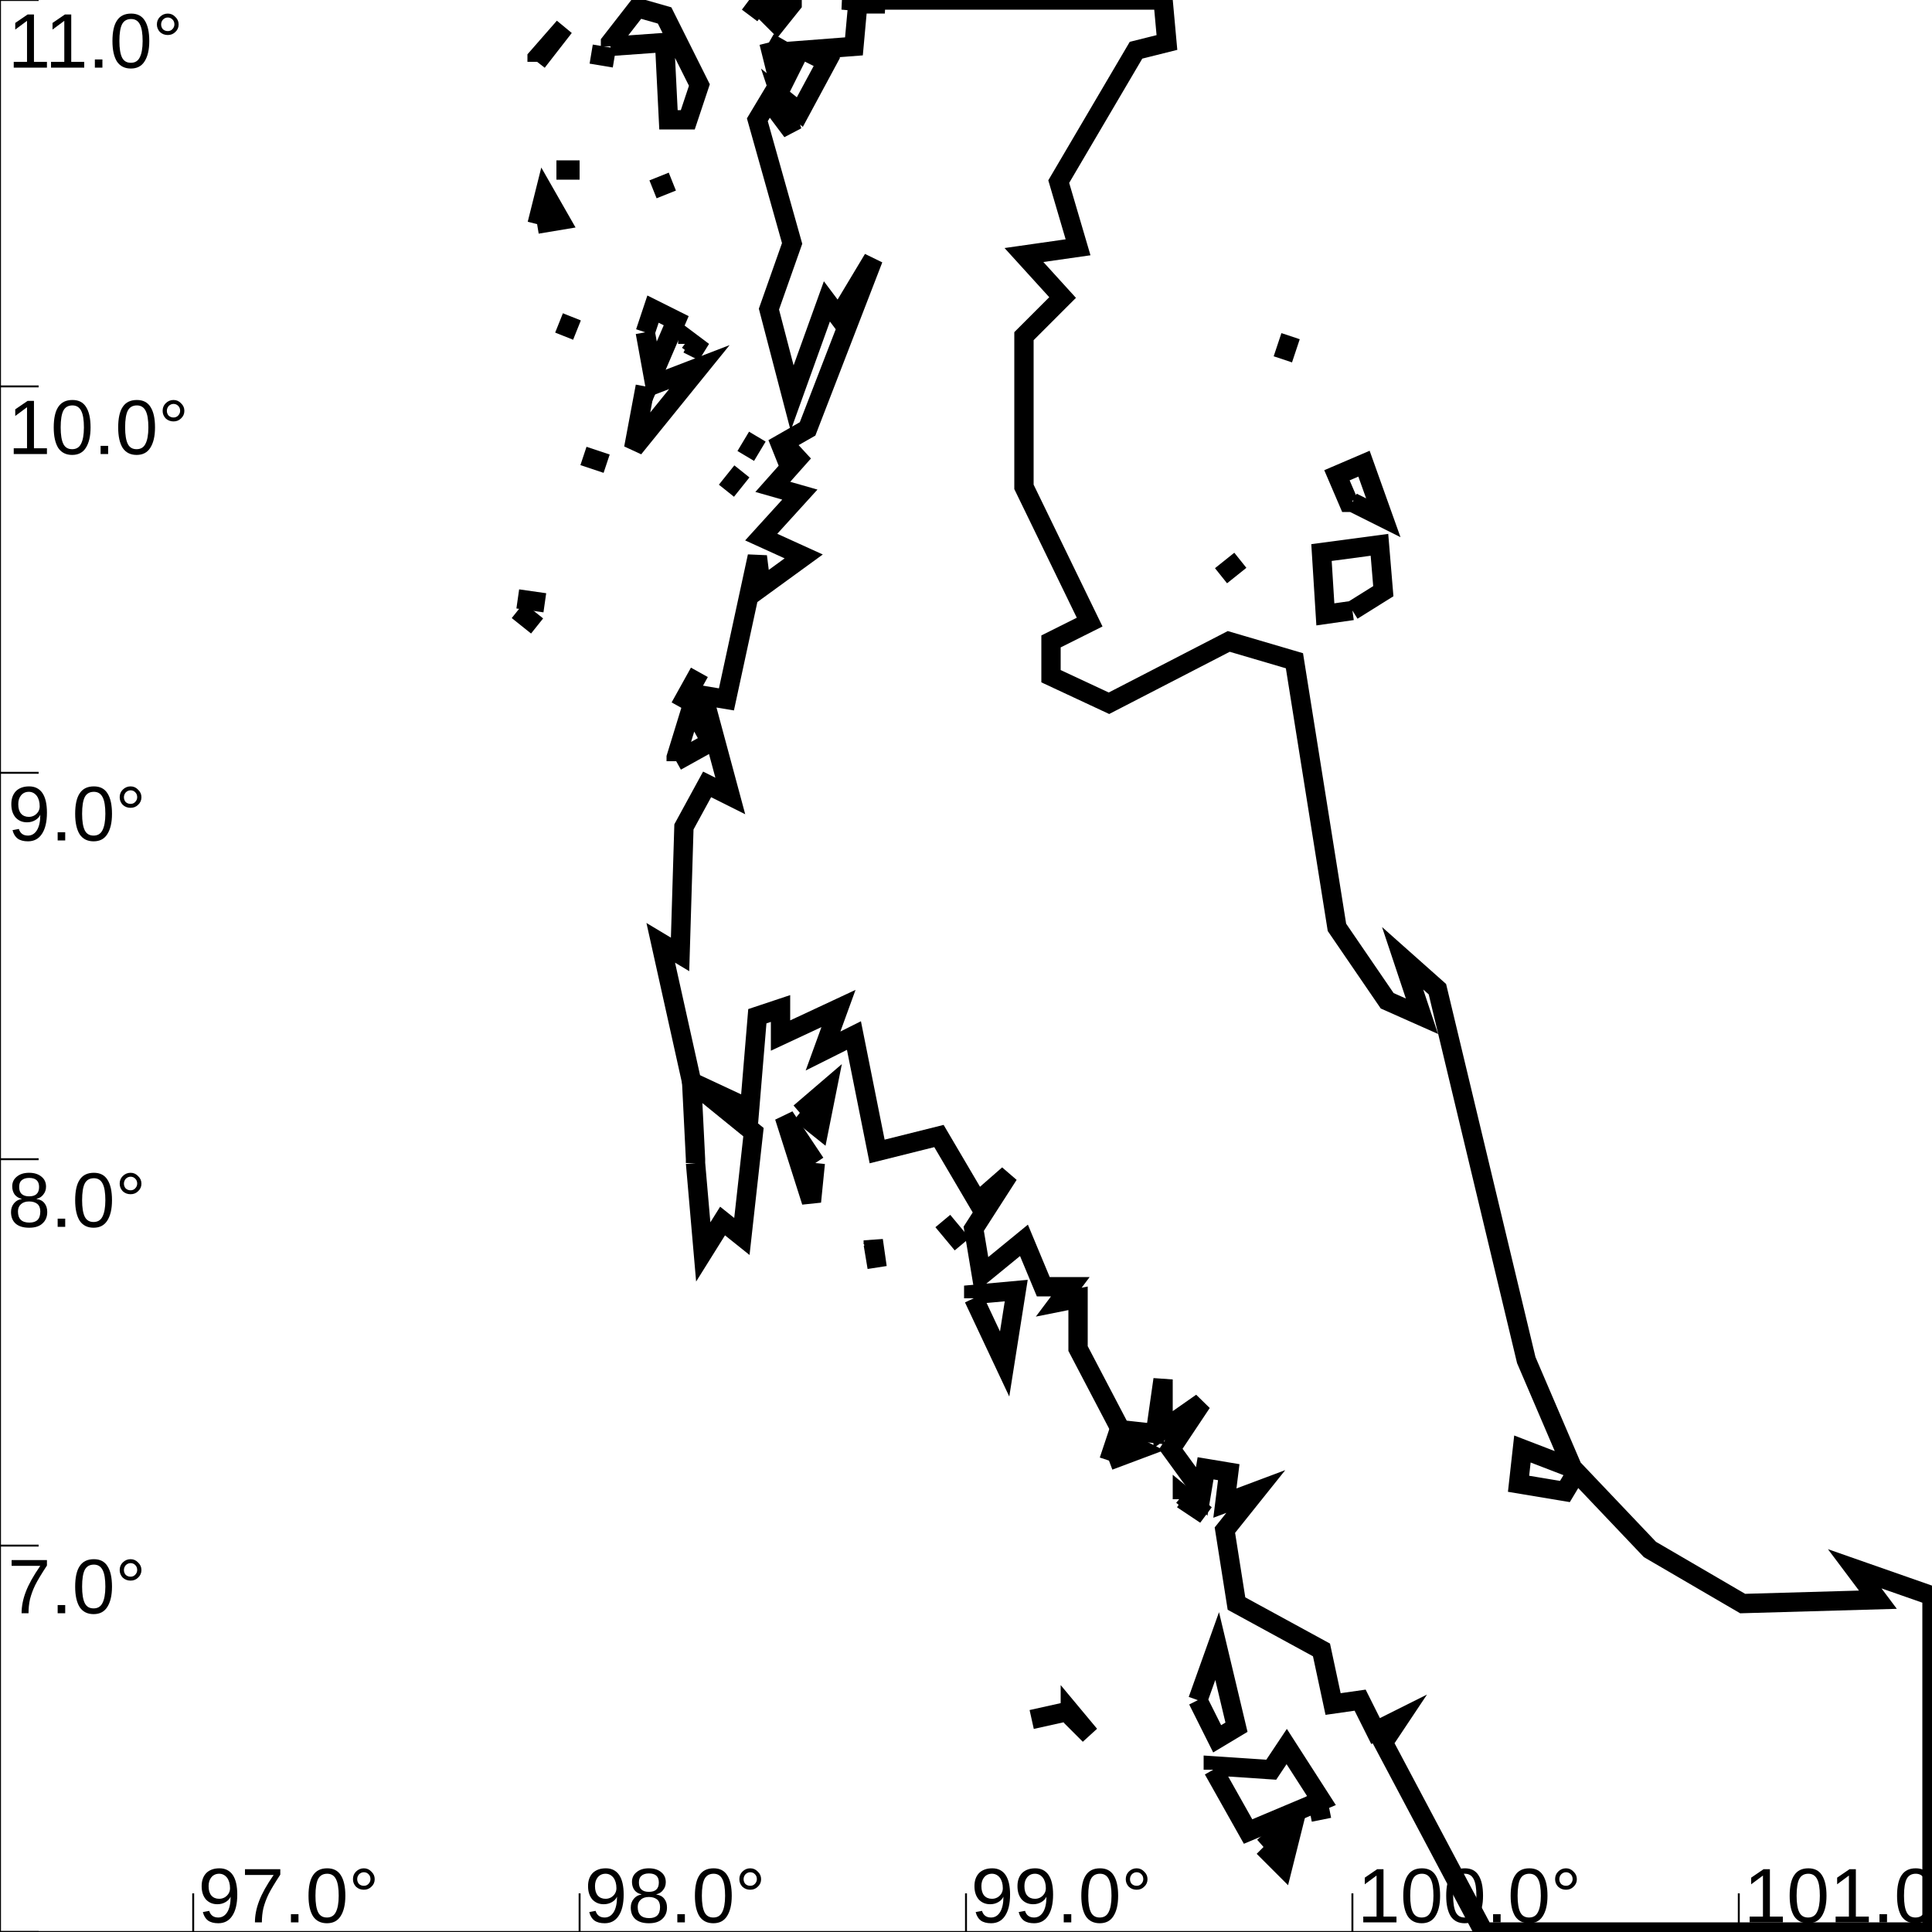
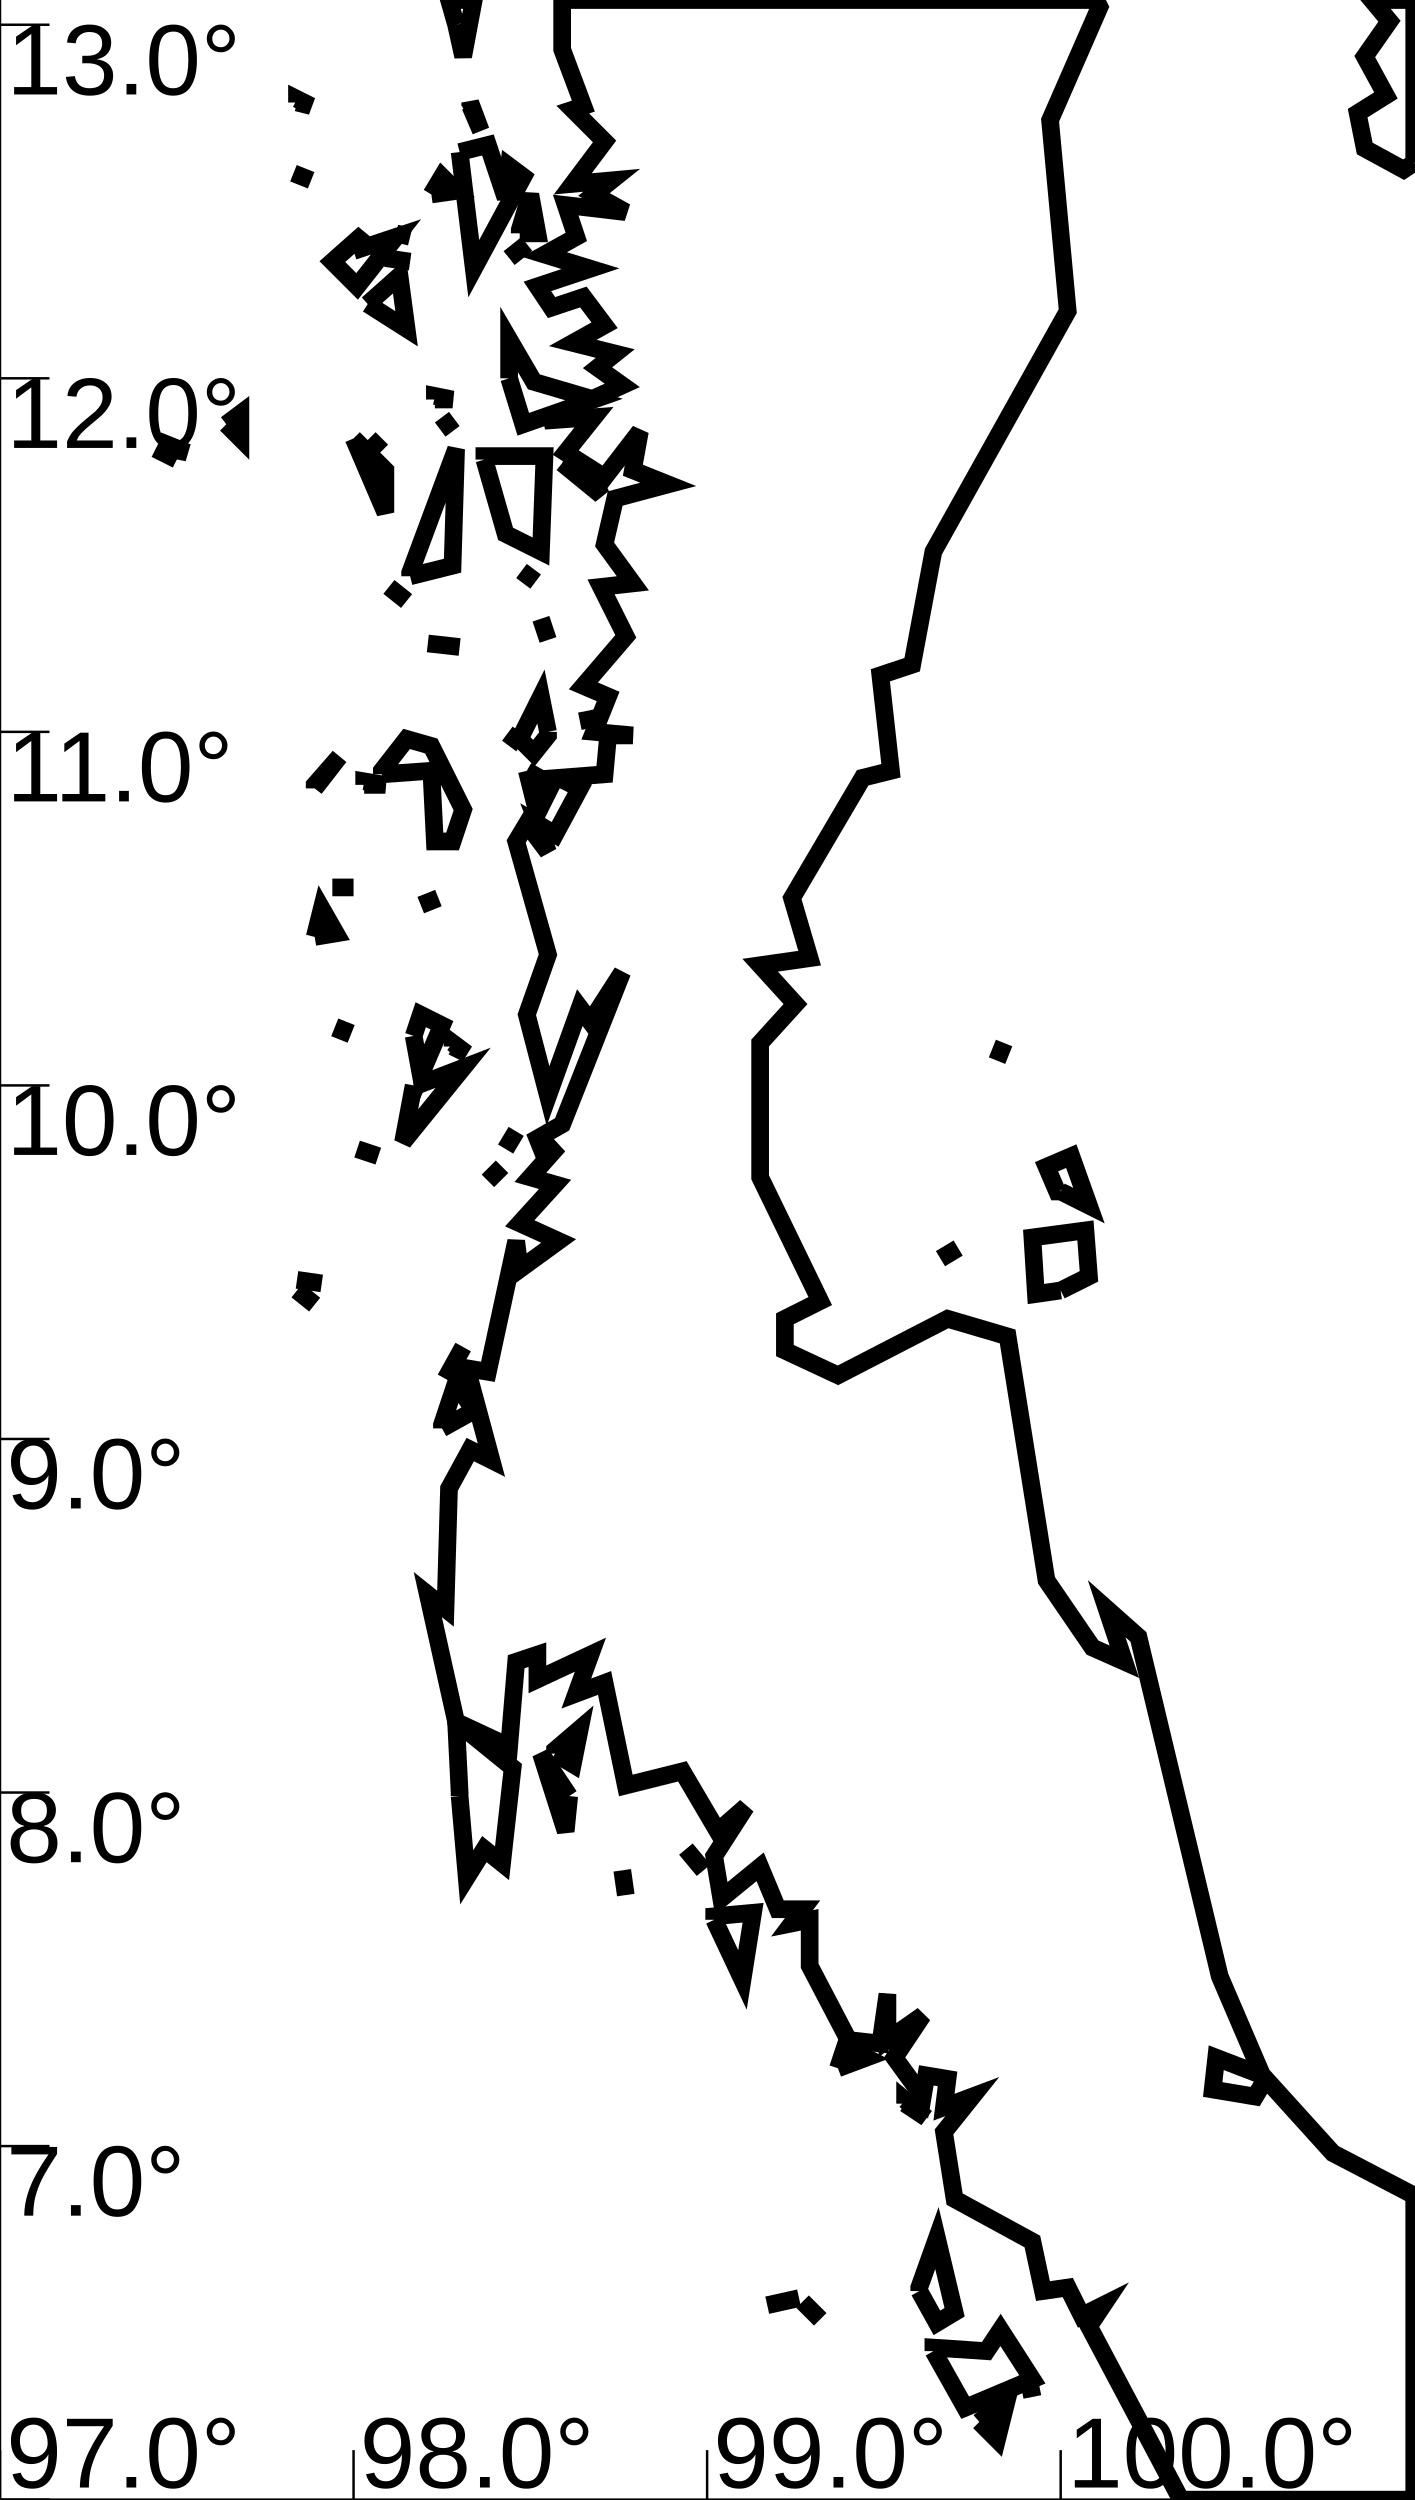
- <svg xmlns="http://www.w3.org/2000/svg" version="1.1" viewBox="0 0 5.0 5.0">
+ <svg xmlns="http://www.w3.org/2000/svg" version="1.1" viewBox="0 0 4.0 7.071">
  <g>
    <g>
      <g fill="none" stroke="none" />
-       <g stroke-width="0.005" stroke="black">
-         <line x1="0.50" x2="0.50" y1="5.00" y2="4.90" />
-         <line x1="1.50" x2="1.50" y1="5.00" y2="4.90" />
-         <line x1="2.50" x2="2.50" y1="5.00" y2="4.90" />
-         <line x1="3.50" x2="3.50" y1="5.00" y2="4.90" />
-         <line x1="4.50" x2="4.50" y1="5.00" y2="4.90" />
-         <g fill="black" font-family="Arial, sans-serif" font-size="3pt" stroke="none" text-anchor="start" transform="translate(0.0125 -0.025)">
-           <text transform="scale(0.05)" x="10.00" y="100.00">97.0°</text>
-           <text transform="scale(0.05)" x="30.00" y="100.00">98.0°</text>
-           <text transform="scale(0.05)" x="50.00" y="100.00">99.0°</text>
-           <text transform="scale(0.05)" x="70.00" y="100.00">100.0°</text>
-           <text transform="scale(0.05)" x="90.00" y="100.00">101.0°</text>
+       <g stroke-width="0.007" stroke="black">
+         <line x1="0.00" x2="0.00" y1="7.07" y2="6.93" />
+         <line x1="1.00" x2="1.00" y1="7.07" y2="6.93" />
+         <line x1="2.00" x2="2.00" y1="7.07" y2="6.93" />
+         <line x1="3.00" x2="3.00" y1="7.07" y2="6.93" />
+         <line x1="4.00" x2="4.00" y1="7.07" y2="6.93" />
+         <g fill="black" font-family="Arial, sans-serif" font-size="3pt" stroke="none" text-anchor="start" transform="translate(0.01767767 -0.03535534)">
+           <text transform="scale(0.07071068)" x="0.00" y="100.00">97.0°</text>
+           <text transform="scale(0.07071068)" x="14.14" y="100.00">98.0°</text>
+           <text transform="scale(0.07071068)" x="28.28" y="100.00">99.0°</text>
+           <text transform="scale(0.07071068)" x="42.43" y="100.00">100.0°</text>
+           <text x="0.00" y="0.00">
+ </text>
        </g>
-         <line x1="0.00" x2="5.00" y1="5.00" y2="5.00" />
+         <line x1="0.00" x2="4.00" y1="7.07" y2="7.07" />
      </g>
-       <g stroke-width="0.005" stroke="black">
-         <line x1="0.00" x2="0.10" y1="5.00" y2="5.00" />
-         <line x1="0.00" x2="0.10" y1="4.00" y2="4.00" />
-         <line x1="0.00" x2="0.10" y1="3.00" y2="3.00" />
-         <line x1="0.00" x2="0.10" y1="2.00" y2="2.00" />
-         <line x1="0.00" x2="0.10" y1="1.00" y2="1.00" />
-         <line x1="0.00" x2="0.10" y1="0.00" y2="0.00" />
+       <g stroke-width="0.007" stroke="black">
+         <line x1="0.00" x2="0.14" y1="7.07" y2="7.07" />
+         <line x1="0.00" x2="0.14" y1="6.07" y2="6.07" />
+         <line x1="0.00" x2="0.14" y1="5.07" y2="5.07" />
+         <line x1="0.00" x2="0.14" y1="4.07" y2="4.07" />
+         <line x1="0.00" x2="0.14" y1="3.07" y2="3.07" />
+         <line x1="0.00" x2="0.14" y1="2.07" y2="2.07" />
+         <line x1="0.00" x2="0.14" y1="1.07" y2="1.07" />
+         <line x1="0.00" x2="0.14" y1="0.07" y2="0.07" />
        <g fill="black" font-family="Arial, sans-serif" font-size="3pt" stroke="none" text-anchor="start" transform="translate(0.025 0.125)">
          <g>
</g>
-           <text transform="scale(0.05)" x="-0.10" y="81.00">7.0°</text>
-           <text transform="scale(0.05)" x="-0.10" y="61.00">8.0°</text>
-           <text transform="scale(0.05)" x="-0.10" y="41.00">9.0°</text>
-           <text transform="scale(0.05)" x="-0.10" y="21.00">10.0°</text>
-           <text transform="scale(0.05)" x="-0.10" y="1.00">11.0°</text>
+           <text transform="scale(0.07071068)" x="-0.10" y="86.86">7.0°</text>
+           <text transform="scale(0.07071068)" x="-0.10" y="72.72">8.0°</text>
+           <text transform="scale(0.07071068)" x="-0.10" y="58.57">9.0°</text>
+           <text transform="scale(0.07071068)" x="-0.10" y="44.43">10.0°</text>
+           <text transform="scale(0.07071068)" x="-0.10" y="30.29">11.0°</text>
+           <text transform="scale(0.07071068)" x="-0.10" y="16.15">12.0°</text>
+           <text transform="scale(0.07071068)" x="-0.10" y="2.01">13.0°</text>
        </g>
-         <line x1="0.00" x2="0.00" y1="5.00" y2="0.00" />
+         <line x1="0.00" x2="0.00" y1="7.07" y2="0.00" />
      </g>
    </g>
    <g>
-       <polyline fill="none" points="3.01,0.00 3.02,0.11 2.94,0.13 2.74,0.47 2.79,0.64 2.65,0.66 2.75,0.77 2.65,0.87 2.65,1.26 2.82,1.61 2.72,1.66 2.72,1.75 2.87,1.82 3.18,1.66 3.35,1.71 3.46,2.40 3.59,2.59 3.68,2.63 3.63,2.48 3.72,2.56 3.95,3.52 4.07,3.80 3.94,3.75 3.93,3.84 4.05,3.86 4.08,3.81 4.27,4.01 4.51,4.15 4.86,4.14 4.80,4.06 5.00,4.13 5.00,5.00 3.84,5.00 3.58,4.51 3.62,4.45 3.56,4.48 3.52,4.40 3.45,4.41 3.42,4.27 3.20,4.15 3.17,3.96 3.25,3.86 3.17,3.89 3.18,3.81 3.12,3.80 3.11,3.86 3.03,3.75 3.11,3.63 3.01,3.70 3.01,3.57 2.99,3.71 2.90,3.70 2.79,3.49 2.79,3.36 2.74,3.37 2.77,3.33 2.70,3.33 2.65,3.21 2.54,3.30 2.52,3.18 2.61,3.04 2.53,3.11 2.43,2.94 2.27,2.98 2.21,2.68 2.13,2.72 2.17,2.61 2.02,2.68 2.02,2.61 1.96,2.63 1.94,2.87 1.79,2.80 1.71,2.44 1.76,2.47 1.77,2.14 1.83,2.03 1.89,2.06 1.82,1.80 1.88,1.81 1.96,1.44 1.97,1.52 2.08,1.44 1.97,1.39 2.07,1.28 2.00,1.26 2.08,1.17 2.04,1.20 2.02,1.15 2.09,1.11 2.26,0.67 2.17,0.82 2.14,0.78 2.05,1.03 1.99,0.80 2.05,0.63 1.96,0.31 1.99,0.26 2.05,0.34 2.02,0.25 2.07,0.29 2.14,0.16 2.08,0.13 2.21,0.12 2.22,0.01 2.29,0.01 2.18,0.00 2.18,0.00 3.01,0.00" stroke-width="0.05px" stroke="black" />
-       <polyline fill="none" points="1.80,3.01 1.80,3.00 1.79,2.80 1.95,2.93 1.92,3.20 1.87,3.16 1.82,3.24 1.80,3.01" stroke-width="0.05px" stroke="black" />
-       <polyline fill="none" points="3.14,4.58 3.14,4.57 3.29,4.58 3.33,4.52 3.42,4.66 3.23,4.74 3.14,4.58" stroke-width="0.05px" stroke="black" />
-       <polyline fill="none" points="3.50,1.58 3.50,1.58 3.43,1.59 3.42,1.43 3.57,1.41 3.58,1.53 3.50,1.58" stroke-width="0.05px" stroke="black" />
-       <polyline fill="none" points="1.58,0.12 1.58,0.11 1.65,0.02 1.72,0.04 1.81,0.22 1.78,0.31 1.73,0.31 1.72,0.11 1.58,0.12" stroke-width="0.05px" stroke="black" />
-       <polyline fill="none" points="1.67,1.00 1.68,1.00 1.81,0.95 1.64,1.16 1.67,1.00" stroke-width="0.05px" stroke="black" />
-       <polyline fill="none" points="2.52,3.36 2.52,3.35 2.63,3.34 2.60,3.53 2.52,3.36" stroke-width="0.05px" stroke="black" />
-       <polyline fill="none" points="3.10,4.40 3.10,4.40 3.15,4.26 3.20,4.47 3.15,4.50 3.10,4.40" stroke-width="0.05px" stroke="black" />
-       <polyline fill="none" points="3.50,1.30 3.49,1.30 3.46,1.23 3.53,1.20 3.58,1.34 3.50,1.30" stroke-width="0.05px" stroke="black" />
-       <polyline fill="none" points="1.75,1.97 1.75,1.96 1.79,1.83 1.84,1.92 1.75,1.97" stroke-width="0.05px" stroke="black" />
-       <polyline fill="none" points="2.11,3.01 2.11,3.01 2.10,3.11 2.03,2.89 2.11,3.01" stroke-width="0.05px" stroke="black" />
-       <polyline fill="none" points="2.05,0.00 2.05,0.01 2.01,0.06 1.97,0.02 1.98,0.00 2.05,0.00 2.05,0.00" stroke-width="0.05px" stroke="black" />
-       <polyline fill="none" points="1.99,0.11 1.99,0.11 2.06,0.15 2.02,0.23 1.99,0.11" stroke-width="0.05px" stroke="black" />
-       <polyline fill="none" points="3.27,4.78 3.27,4.78 3.35,4.71 3.32,4.83 3.27,4.78" stroke-width="0.05px" stroke="black" />
-       <polyline fill="none" points="1.67,0.86 1.67,0.86 1.69,0.80 1.75,0.83 1.69,0.97 1.67,0.86" stroke-width="0.05px" stroke="black" />
-       <polyline fill="none" points="1.39,0.16 1.39,0.15 1.46,0.07 1.39,0.16" stroke-width="0.05px" stroke="black" />
-       <polyline fill="none" points="1.39,0.58 1.39,0.58 1.41,0.50 1.45,0.57 1.39,0.58" stroke-width="0.05px" stroke="black" />
-       <polyline fill="none" points="2.07,2.88 2.07,2.88 2.14,2.82 2.12,2.92 2.07,2.88" stroke-width="0.05px" stroke="black" />
-       <polyline fill="none" points="2.87,3.78 2.87,3.78 2.89,3.72 2.95,3.75 2.87,3.78" stroke-width="0.05px" stroke="black" />
-       <polyline fill="none" points="2.77,4.44 2.77,4.43 2.82,4.49 2.77,4.44" stroke-width="0.05px" stroke="black" />
-       <polyline fill="none" points="1.51,1.18 1.51,1.18 1.57,1.20 1.51,1.18" stroke-width="0.05px" stroke="black" />
-       <polyline fill="none" points="2.67,4.45 2.67,4.45 2.76,4.43 2.67,4.45" stroke-width="0.05px" stroke="black" />
-       <polyline fill="none" points="2.44,3.16 2.44,3.16 2.49,3.22 2.44,3.16" stroke-width="0.05px" stroke="black" />
-       <polyline fill="none" points="1.50,0.44 1.44,0.44 1.50,0.44 1.50,0.44" stroke-width="0.05px" stroke="black" />
-       <polyline fill="none" points="1.93,1.18 1.93,1.18 1.96,1.13 1.93,1.18" stroke-width="0.05px" stroke="black" />
-       <polyline fill="none" points="1.69,0.49 1.69,0.49 1.74,0.47 1.69,0.49" stroke-width="0.05px" stroke="black" />
-       <polyline fill="none" points="1.76,1.83 1.76,1.83 1.81,1.74 1.76,1.83" stroke-width="0.05px" stroke="black" />
-       <polyline fill="none" points="1.34,1.55 1.34,1.55 1.41,1.56 1.34,1.55" stroke-width="0.05px" stroke="black" />
-       <polyline fill="none" points="3.32,0.93 3.34,0.87 3.32,0.93 3.32,0.93" stroke-width="0.05px" stroke="black" />
-       <polyline fill="none" points="1.88,1.27 1.88,1.27 1.92,1.22 1.88,1.27" stroke-width="0.05px" stroke="black" />
-       <polyline fill="none" points="1.53,0.14 1.53,0.14 1.59,0.15 1.53,0.14" stroke-width="0.05px" stroke="black" />
-       <polyline fill="none" points="3.16,1.49 3.16,1.49 3.21,1.45 3.16,1.49" stroke-width="0.05px" stroke="black" />
-       <polyline fill="none" points="1.78,0.89 1.78,0.88 1.82,0.91 1.78,0.89" stroke-width="0.05px" stroke="black" />
-       <polyline fill="none" points="1.97,0.00 1.94,0.04 1.97,0.00 1.97,0.00" stroke-width="0.05px" stroke="black" />
-       <polyline fill="none" points="3.06,3.88 3.06,3.87 3.12,3.92 3.06,3.88" stroke-width="0.05px" stroke="black" />
-       <polyline fill="none" points="2.26,3.22 2.26,3.21 2.27,3.28 2.26,3.22" stroke-width="0.05px" stroke="black" />
-       <polyline fill="none" points="1.34,1.58 1.34,1.58 1.39,1.62 1.34,1.58" stroke-width="0.05px" stroke="black" />
-       <polyline fill="none" points="1.81,1.84 1.81,1.83 1.84,1.88 1.81,1.84" stroke-width="0.05px" stroke="black" />
-       <polyline fill="none" points="3.39,4.69 3.39,4.69 3.44,4.68 3.39,4.69" stroke-width="0.05px" stroke="black" />
-       <polyline fill="none" points="1.46,0.87 1.46,0.87 1.48,0.82 1.46,0.87" stroke-width="0.05px" stroke="black" />
+       <polyline fill="none" points="4.00,0.46 3.97,0.48 3.86,0.42 3.84,0.32 3.92,0.27 3.86,0.16 3.93,0.06 3.88,0.00 4.00,0.00 4.00,0.46" stroke-width="0.05px" stroke="black" />
+       <polyline fill="none" points="3.10,0.00 3.11,0.02 2.97,0.34 3.02,0.88 2.64,1.56 2.58,1.88 2.49,1.91 2.52,2.18 2.44,2.20 2.24,2.54 2.29,2.71 2.15,2.73 2.25,2.84 2.15,2.95 2.15,3.33 2.32,3.68 2.22,3.73 2.22,3.82 2.37,3.89 2.68,3.73 2.85,3.78 2.96,4.47 3.09,4.66 3.18,4.70 3.13,4.55 3.22,4.63 3.45,5.59 3.57,5.87 3.44,5.82 3.43,5.91 3.55,5.93 3.58,5.88 3.77,6.09 4.00,6.21 4.00,7.07 3.34,7.07 3.08,6.58 3.12,6.52 3.06,6.55 3.02,6.47 2.95,6.48 2.92,6.34 2.70,6.22 2.67,6.03 2.75,5.93 2.67,5.96 2.68,5.88 2.62,5.87 2.61,5.93 2.53,5.82 2.61,5.70 2.51,5.77 2.51,5.64 2.49,5.78 2.40,5.77 2.29,5.56 2.29,5.43 2.24,5.44 2.27,5.40 2.20,5.40 2.15,5.28 2.04,5.37 2.02,5.25 2.11,5.11 2.03,5.18 1.93,5.01 1.77,5.05 1.71,4.76 1.63,4.79 1.67,4.68 1.52,4.75 1.52,4.68 1.46,4.70 1.44,4.94 1.29,4.87 1.21,4.51 1.26,4.55 1.27,4.21 1.33,4.10 1.39,4.13 1.32,3.87 1.38,3.88 1.46,3.51 1.47,3.59 1.58,3.51 1.47,3.46 1.57,3.35 1.50,3.33 1.58,3.24 1.54,3.27 1.52,3.22 1.59,3.18 1.76,2.75 1.67,2.89 1.64,2.85 1.55,3.10 1.49,2.87 1.55,2.70 1.46,2.38 1.49,2.33 1.55,2.41 1.52,2.33 1.57,2.36 1.64,2.23 1.58,2.20 1.71,2.19 1.72,2.08 1.79,2.08 1.68,2.07 1.72,1.97 1.65,1.94 1.77,1.80 1.70,1.66 1.79,1.65 1.71,1.54 1.74,1.41 1.89,1.37 1.79,1.33 1.81,1.22 1.71,1.35 1.60,1.28 1.68,1.18 1.54,1.19 1.76,1.09 1.69,1.04 1.74,1.00 1.62,0.97 1.71,0.92 1.65,0.84 1.56,0.87 1.52,0.81 1.67,0.76 1.54,0.72 1.63,0.67 1.60,0.58 1.77,0.60 1.68,0.55 1.73,0.51 1.62,0.52 1.71,0.40 1.62,0.31 1.65,0.30 1.59,0.14 1.59,0.00 3.10,0.00" stroke-width="0.05px" stroke="black" />
+       <polyline fill="none" points="1.30,5.08 1.30,5.07 1.29,4.87 1.45,5.00 1.42,5.27 1.37,5.23 1.32,5.31 1.30,5.08" stroke-width="0.05px" stroke="black" />
+       <polyline fill="none" points="1.30,0.43 1.30,0.43 1.38,0.41 1.43,0.56 1.44,0.47 1.48,0.50 1.34,0.76 1.30,0.43" stroke-width="0.05px" stroke="black" />
+       <polyline fill="none" points="1.37,1.30 1.37,1.29 1.54,1.29 1.53,1.56 1.43,1.51 1.37,1.30" stroke-width="0.05px" stroke="black" />
+       <polyline fill="none" points="2.64,6.65 2.64,6.64 2.79,6.65 2.83,6.59 2.92,6.73 2.73,6.81 2.64,6.65" stroke-width="0.05px" stroke="black" />
+       <polyline fill="none" points="1.16,1.63 1.16,1.62 1.29,1.27 1.28,1.60 1.16,1.63" stroke-width="0.05px" stroke="black" />
+       <polyline fill="none" points="1.44,1.07 1.44,1.07 1.44,0.96 1.51,1.08 1.68,1.13 1.48,1.20 1.44,1.07" stroke-width="0.05px" stroke="black" />
+       <polyline fill="none" points="3.00,3.65 3.00,3.65 2.93,3.66 2.92,3.50 3.07,3.48 3.08,3.61 3.00,3.65" stroke-width="0.05px" stroke="black" />
+       <polyline fill="none" points="1.08,2.19 1.08,2.18 1.15,2.09 1.22,2.11 1.31,2.29 1.28,2.38 1.23,2.38 1.22,2.18 1.08,2.19" stroke-width="0.05px" stroke="black" />
+       <polyline fill="none" points="1.17,3.07 1.18,3.07 1.31,3.02 1.14,3.23 1.17,3.07" stroke-width="0.05px" stroke="black" />
+       <polyline fill="none" points="2.02,5.43 2.02,5.42 2.13,5.41 2.10,5.60 2.02,5.43" stroke-width="0.05px" stroke="black" />
+       <polyline fill="none" points="2.60,6.48 2.60,6.47 2.65,6.33 2.70,6.54 2.65,6.57 2.60,6.48" stroke-width="0.05px" stroke="black" />
+       <polyline fill="none" points="3.00,3.37 2.99,3.37 2.96,3.30 3.03,3.27 3.08,3.41 3.00,3.37" stroke-width="0.05px" stroke="black" />
+       <polyline fill="none" points="1.00,0.71 1.00,0.71 1.12,0.67 1.01,0.81 0.94,0.74 1.03,0.66 1.00,0.71" stroke-width="0.05px" stroke="black" />
+       <polyline fill="none" points="1.04,0.86 1.04,0.86 1.13,0.78 1.15,0.93 1.04,0.86" stroke-width="0.05px" stroke="black" />
+       <polyline fill="none" points="1.29,0.07 1.29,0.07 1.27,0.00 1.34,0.00 1.31,0.16 1.29,0.07" stroke-width="0.05px" stroke="black" />
+       <polyline fill="none" points="1.25,4.04 1.25,4.03 1.29,3.91 1.34,3.99 1.25,4.04" stroke-width="0.05px" stroke="black" />
+       <polyline fill="none" points="1.61,5.08 1.61,5.08 1.60,5.18 1.53,4.96 1.61,5.08" stroke-width="0.05px" stroke="black" />
+       <polyline fill="none" points="1.59,1.31 1.59,1.31 1.67,1.34 1.70,1.40 1.59,1.31" stroke-width="0.05px" stroke="black" />
+       <polyline fill="none" points="1.00,1.24 1.00,1.24 1.09,1.33 1.09,1.45 1.00,1.24" stroke-width="0.05px" stroke="black" />
+       <polyline fill="none" points="1.55,2.07 1.55,2.08 1.51,2.13 1.47,2.09 1.53,1.97 1.55,2.07" stroke-width="0.05px" stroke="black" />
+       <polyline fill="none" points="1.49,2.18 1.49,2.18 1.56,2.22 1.52,2.30 1.49,2.18" stroke-width="0.05px" stroke="black" />
+       <polyline fill="none" points="2.77,6.85 2.77,6.85 2.85,6.78 2.82,6.90 2.77,6.85" stroke-width="0.05px" stroke="black" />
+       <polyline fill="none" points="1.47,0.66 1.47,0.65 1.50,0.55 1.52,0.66 1.47,0.66" stroke-width="0.05px" stroke="black" />
+       <polyline fill="none" points="1.17,2.93 1.17,2.93 1.19,2.87 1.25,2.90 1.19,3.04 1.17,2.93" stroke-width="0.05px" stroke="black" />
+       <polyline fill="none" points="1.22,0.55 1.22,0.55 1.25,0.50 1.29,0.54 1.22,0.55" stroke-width="0.05px" stroke="black" />
+       <polyline fill="none" points="0.89,2.23 0.89,2.22 0.96,2.14 0.89,2.23" stroke-width="0.05px" stroke="black" />
+       <polyline fill="none" points="0.89,2.65 0.89,2.65 0.91,2.57 0.95,2.64 0.89,2.65" stroke-width="0.05px" stroke="black" />
+       <polyline fill="none" points="1.57,4.96 1.57,4.95 1.64,4.89 1.62,4.99 1.57,4.96" stroke-width="0.05px" stroke="black" />
+       <polyline fill="none" points="2.37,5.85 2.37,5.85 2.39,5.79 2.45,5.82 2.37,5.85" stroke-width="0.05px" stroke="black" />
+       <polyline fill="none" points="2.27,6.51 2.27,6.51 2.32,6.56 2.27,6.51" stroke-width="0.05px" stroke="black" />
+       <polyline fill="none" points="1.01,3.25 1.01,3.25 1.07,3.27 1.01,3.25" stroke-width="0.05px" stroke="black" />
+       <polyline fill="none" points="1.44,0.73 1.44,0.73 1.49,0.69 1.44,0.73" stroke-width="0.05px" stroke="black" />
+       <polyline fill="none" points="2.17,6.52 2.17,6.52 2.26,6.50 2.17,6.52" stroke-width="0.05px" stroke="black" />
+       <polyline fill="none" points="1.21,1.82 1.21,1.82 1.30,1.83 1.21,1.82" stroke-width="0.05px" stroke="black" />
+       <polyline fill="none" points="1.94,5.23 1.94,5.23 1.99,5.29 1.94,5.23" stroke-width="0.05px" stroke="black" />
+       <polyline fill="none" points="0.64,1.20 0.64,1.20 0.68,1.17 0.68,1.24 0.64,1.20" stroke-width="0.05px" stroke="black" />
+       <polyline fill="none" points="1.25,1.18 1.25,1.18 1.28,1.22 1.25,1.18" stroke-width="0.05px" stroke="black" />
+       <polyline fill="none" points="1.00,2.51 0.94,2.51 1.00,2.51 1.00,2.51" stroke-width="0.05px" stroke="black" />
+       <polyline fill="none" points="1.43,3.25 1.43,3.25 1.46,3.20 1.43,3.25" stroke-width="0.05px" stroke="black" />
+       <polyline fill="none" points="1.19,2.56 1.19,2.56 1.24,2.54 1.19,2.56" stroke-width="0.05px" stroke="black" />
+       <polyline fill="none" points="1.26,3.90 1.26,3.90 1.31,3.81 1.26,3.90" stroke-width="0.05px" stroke="black" />
+       <polyline fill="none" points="0.84,3.62 0.84,3.62 0.91,3.63 0.84,3.62" stroke-width="0.05px" stroke="black" />
+       <polyline fill="none" points="1.09,0.73 1.09,0.73 1.16,0.74 1.09,0.73" stroke-width="0.05px" stroke="black" />
+       <polyline fill="none" points="2.82,3.00 2.84,2.95 2.82,3.00 2.82,3.00" stroke-width="0.05px" stroke="black" />
+       <polyline fill="none" points="0.83,0.49 0.83,0.49 0.88,0.51 0.83,0.49" stroke-width="0.05px" stroke="black" />
+       <polyline fill="none" points="1.38,3.34 1.38,3.34 1.42,3.30 1.38,3.34" stroke-width="0.05px" stroke="black" />
+       <polyline fill="none" points="1.64,2.04 1.64,2.04 1.69,2.03 1.64,2.04" stroke-width="0.05px" stroke="black" />
+       <polyline fill="none" points="0.84,0.29 0.84,0.28 0.88,0.30 0.84,0.29" stroke-width="0.05px" stroke="black" />
+       <polyline fill="none" points="1.03,2.22 1.03,2.21 1.09,2.22 1.03,2.22" stroke-width="0.05px" stroke="black" />
+       <polyline fill="none" points="1.23,1.13 1.23,1.12 1.28,1.13 1.23,1.13" stroke-width="0.05px" stroke="black" />
+       <polyline fill="none" points="2.66,3.56 2.66,3.56 2.71,3.53 2.66,3.56" stroke-width="0.05px" stroke="black" />
+       <polyline fill="none" points="0.48,1.27 0.48,1.26 0.53,1.28 0.48,1.27" stroke-width="0.05px" stroke="black" />
+       <polyline fill="none" points="1.28,2.96 1.28,2.95 1.32,2.98 1.28,2.96" stroke-width="0.05px" stroke="black" />
+       <polyline fill="none" points="1.10,1.66 1.10,1.66 1.15,1.70 1.10,1.66" stroke-width="0.05px" stroke="black" />
+       <polyline fill="none" points="0.44,1.27 0.44,1.27 0.50,1.30 0.44,1.27" stroke-width="0.05px" stroke="black" />
+       <polyline fill="none" points="1.47,2.07 1.44,2.11 1.47,2.07 1.47,2.07" stroke-width="0.05px" stroke="black" />
+       <polyline fill="none" points="2.56,5.95 2.56,5.94 2.62,5.99 2.56,5.95" stroke-width="0.05px" stroke="black" />
+       <polyline fill="none" points="1.76,5.29 1.76,5.29 1.77,5.36 1.76,5.29" stroke-width="0.05px" stroke="black" />
+       <polyline fill="none" points="0.84,3.65 0.84,3.65 0.89,3.69 0.84,3.65" stroke-width="0.05px" stroke="black" />
+       <polyline fill="none" points="1.48,1.65 1.51,1.61 1.48,1.65 1.48,1.65" stroke-width="0.05px" stroke="black" />
+       <polyline fill="none" points="1.33,0.30 1.33,0.29 1.36,0.37 1.33,0.30" stroke-width="0.05px" stroke="black" />
+       <polyline fill="none" points="1.53,1.75 1.53,1.75 1.55,1.81 1.53,1.75" stroke-width="0.05px" stroke="black" />
+       <polyline fill="none" points="1.31,3.91 1.31,3.90 1.34,3.95 1.31,3.91" stroke-width="0.05px" stroke="black" />
+       <polyline fill="none" points="2.89,6.76 2.89,6.76 2.94,6.75 2.89,6.76" stroke-width="0.05px" stroke="black" />
+       <polyline fill="none" points="1.05,1.27 1.05,1.27 1.08,1.24 1.05,1.27" stroke-width="0.05px" stroke="black" />
+       <polyline fill="none" points="1.12,0.66 1.12,0.66 1.16,0.67 1.12,0.66" stroke-width="0.05px" stroke="black" />
+       <polyline fill="none" points="0.96,2.94 0.96,2.94 0.98,2.89 0.96,2.94" stroke-width="0.05px" stroke="black" />
    </g>
-     <g fill="red" />
+     <g>
+ </g>
  </g>
</svg>
